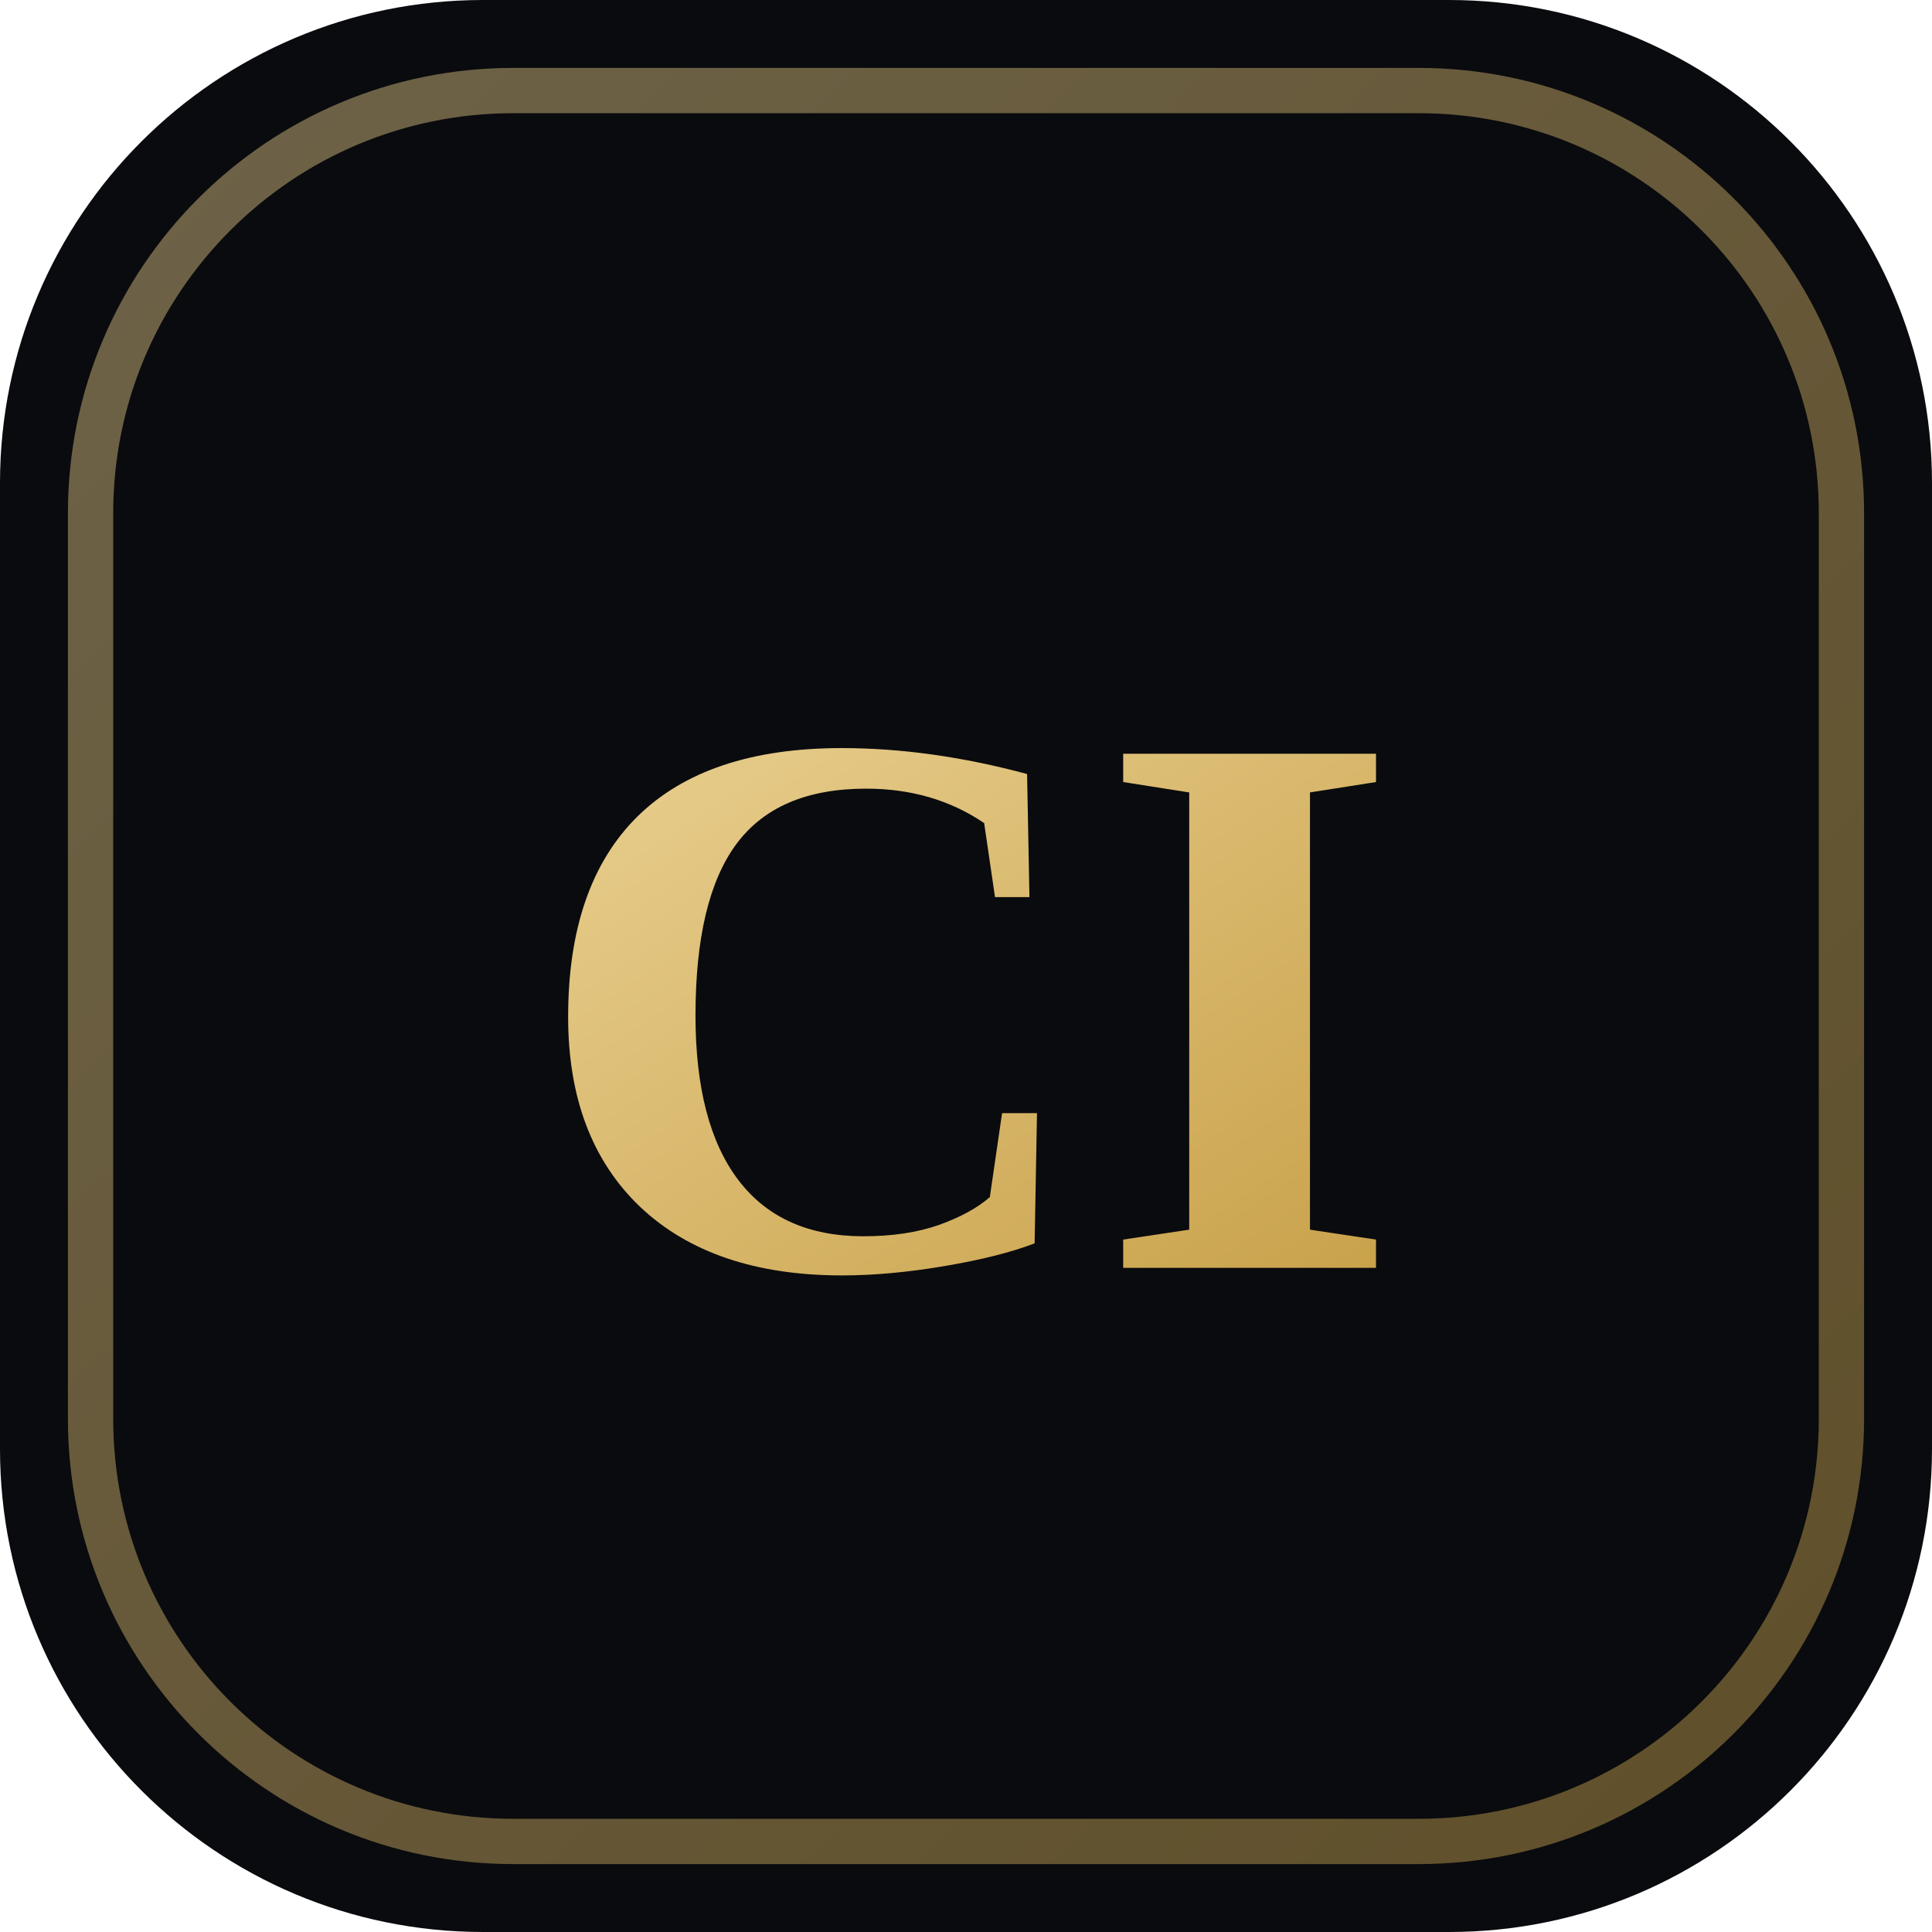
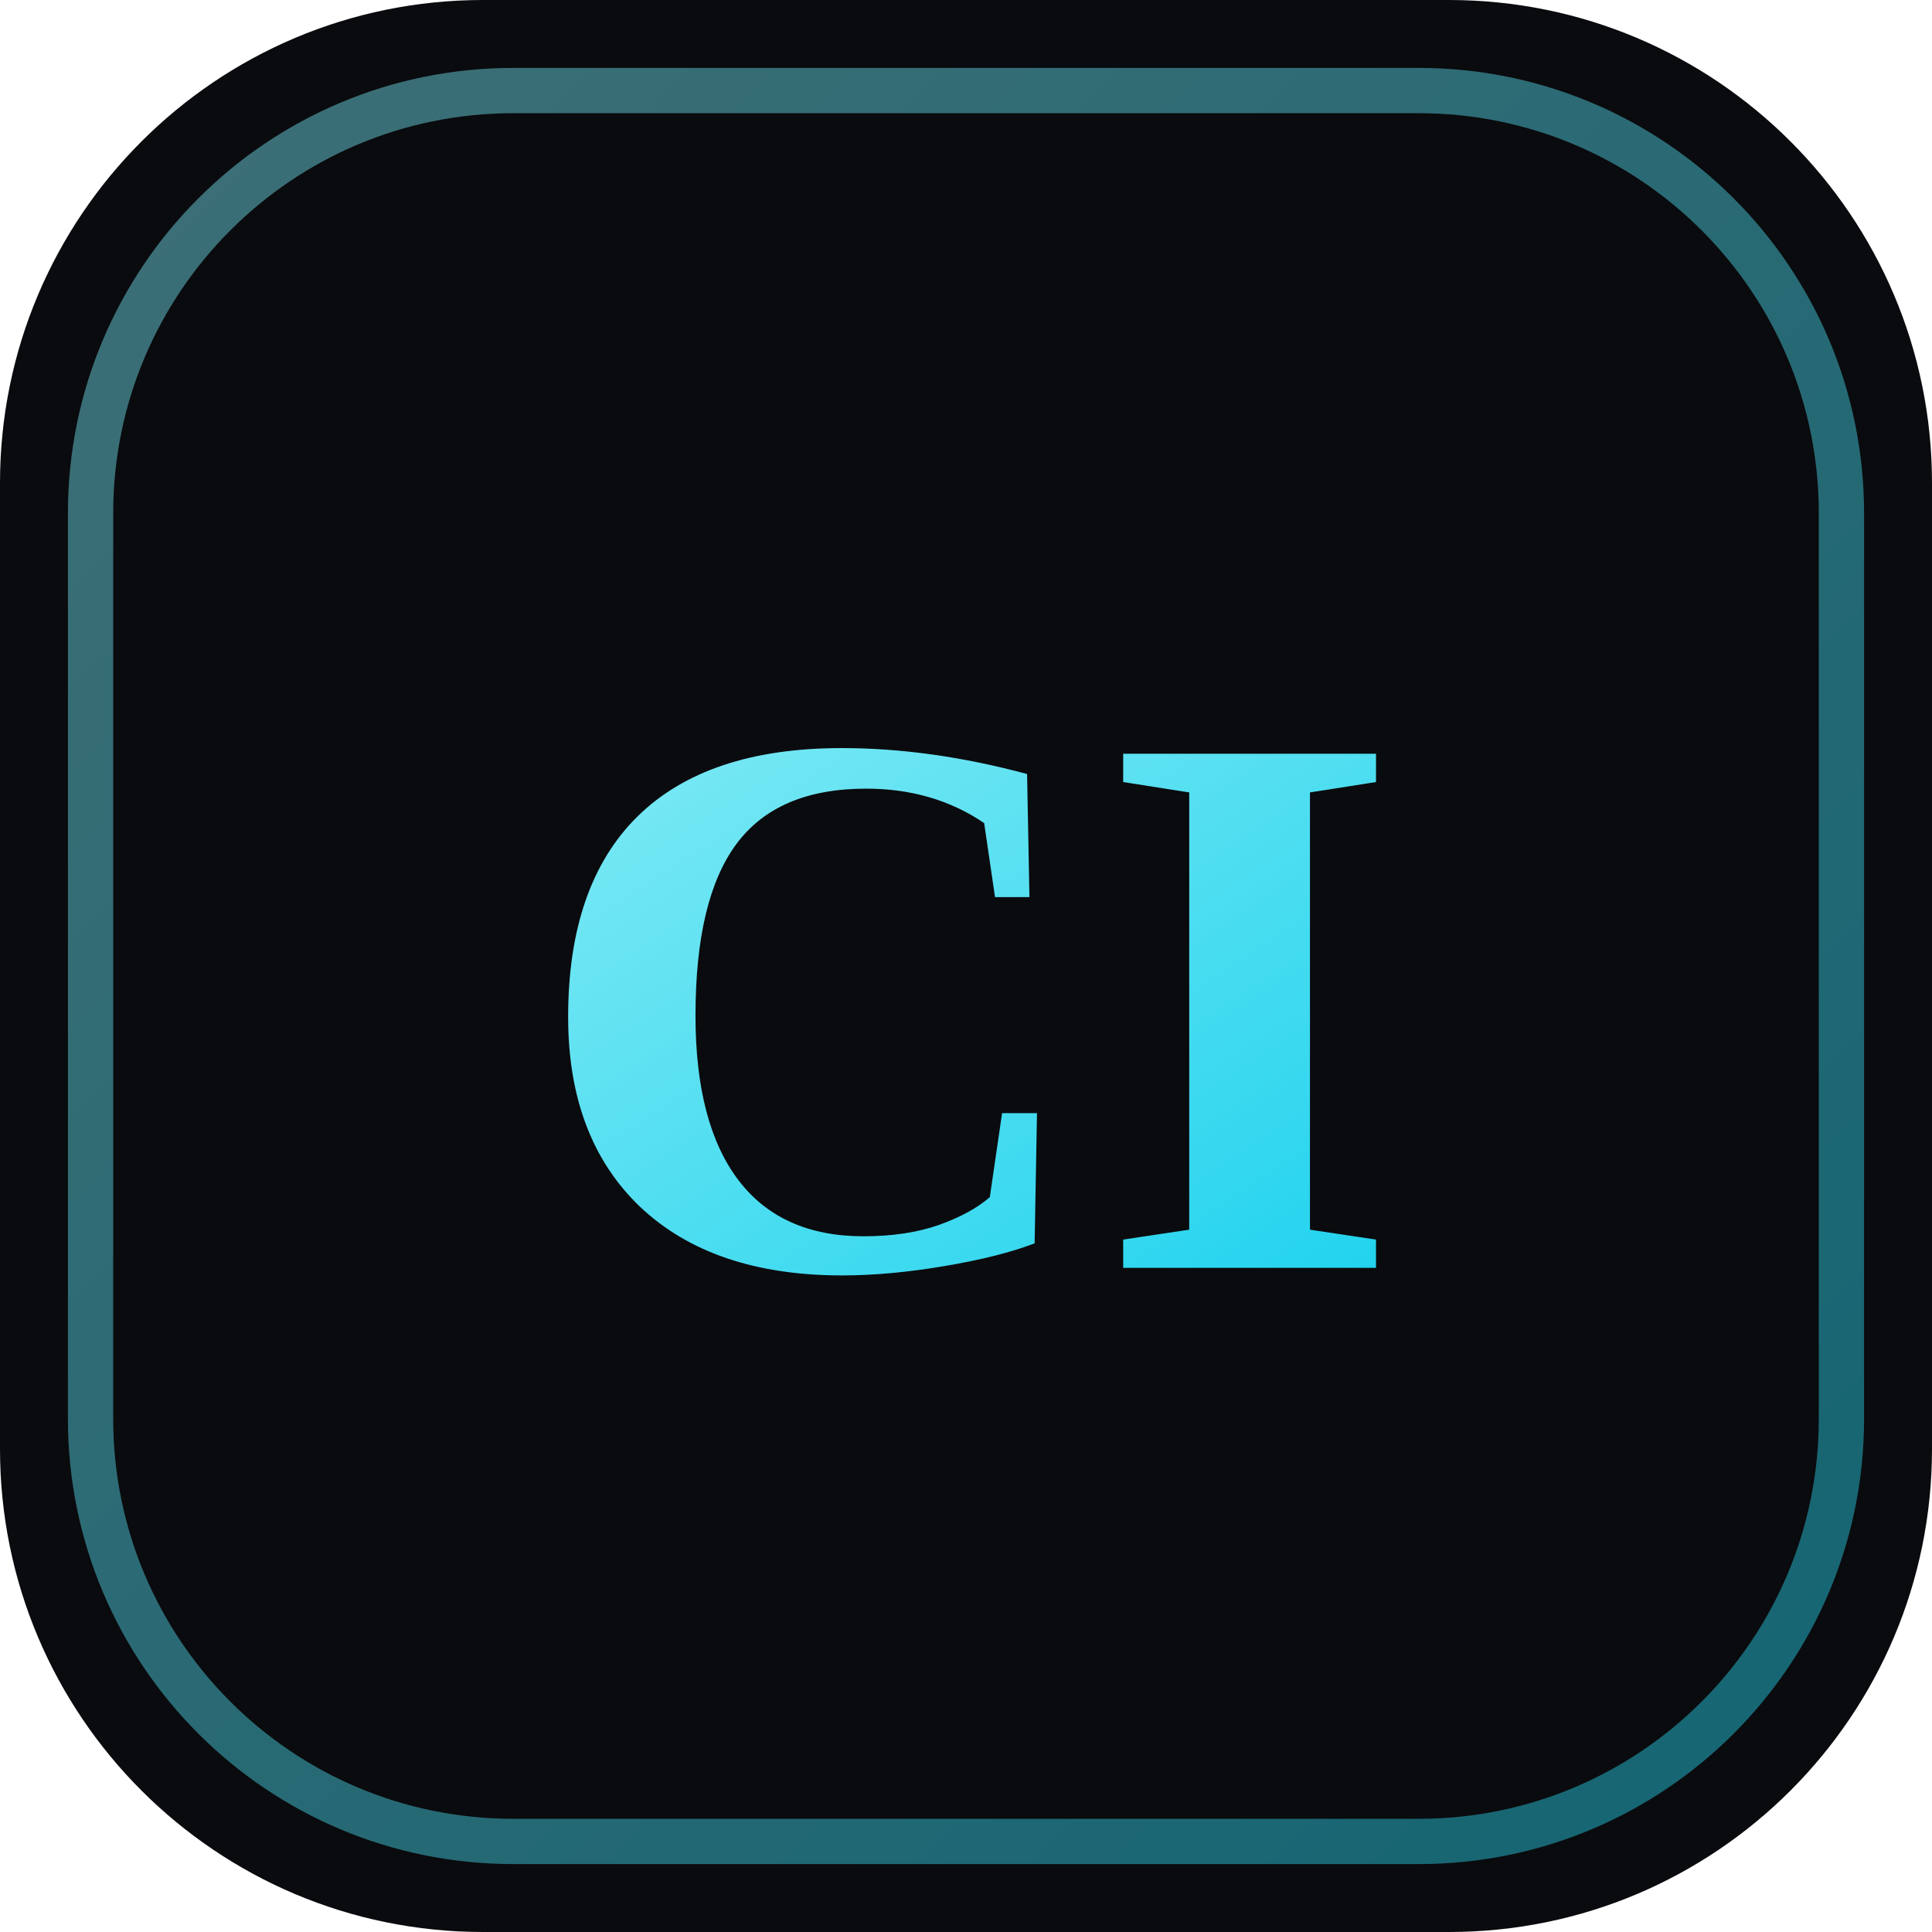
<svg xmlns="http://www.w3.org/2000/svg" width="64" height="64" viewBox="0 0 64 64">
  <defs>
    <linearGradient id="g" x1="0" y1="0" x2="1" y2="1">
-       <stop offset="0%" stop-color="#E8CE8E" />
-       <stop offset="100%" stop-color="#C9A24B" />
+       <stop offset="0%" stop-color="#7DE9F4" />
+       <stop offset="100%" stop-color="#22D3EE" />
    </linearGradient>
  </defs>
  <rect width="64" height="64" rx="16" fill="#0a0b0e" />
  <rect x="3" y="3" width="58" height="58" rx="14" fill="none" stroke="url(#g)" stroke-opacity="0.45" stroke-width="1.5" />
  <text x="32" y="42" text-anchor="middle" font-family="Georgia, 'Times New Roman', serif" font-size="26" font-weight="600" fill="url(#g)">CI</text>
</svg>
